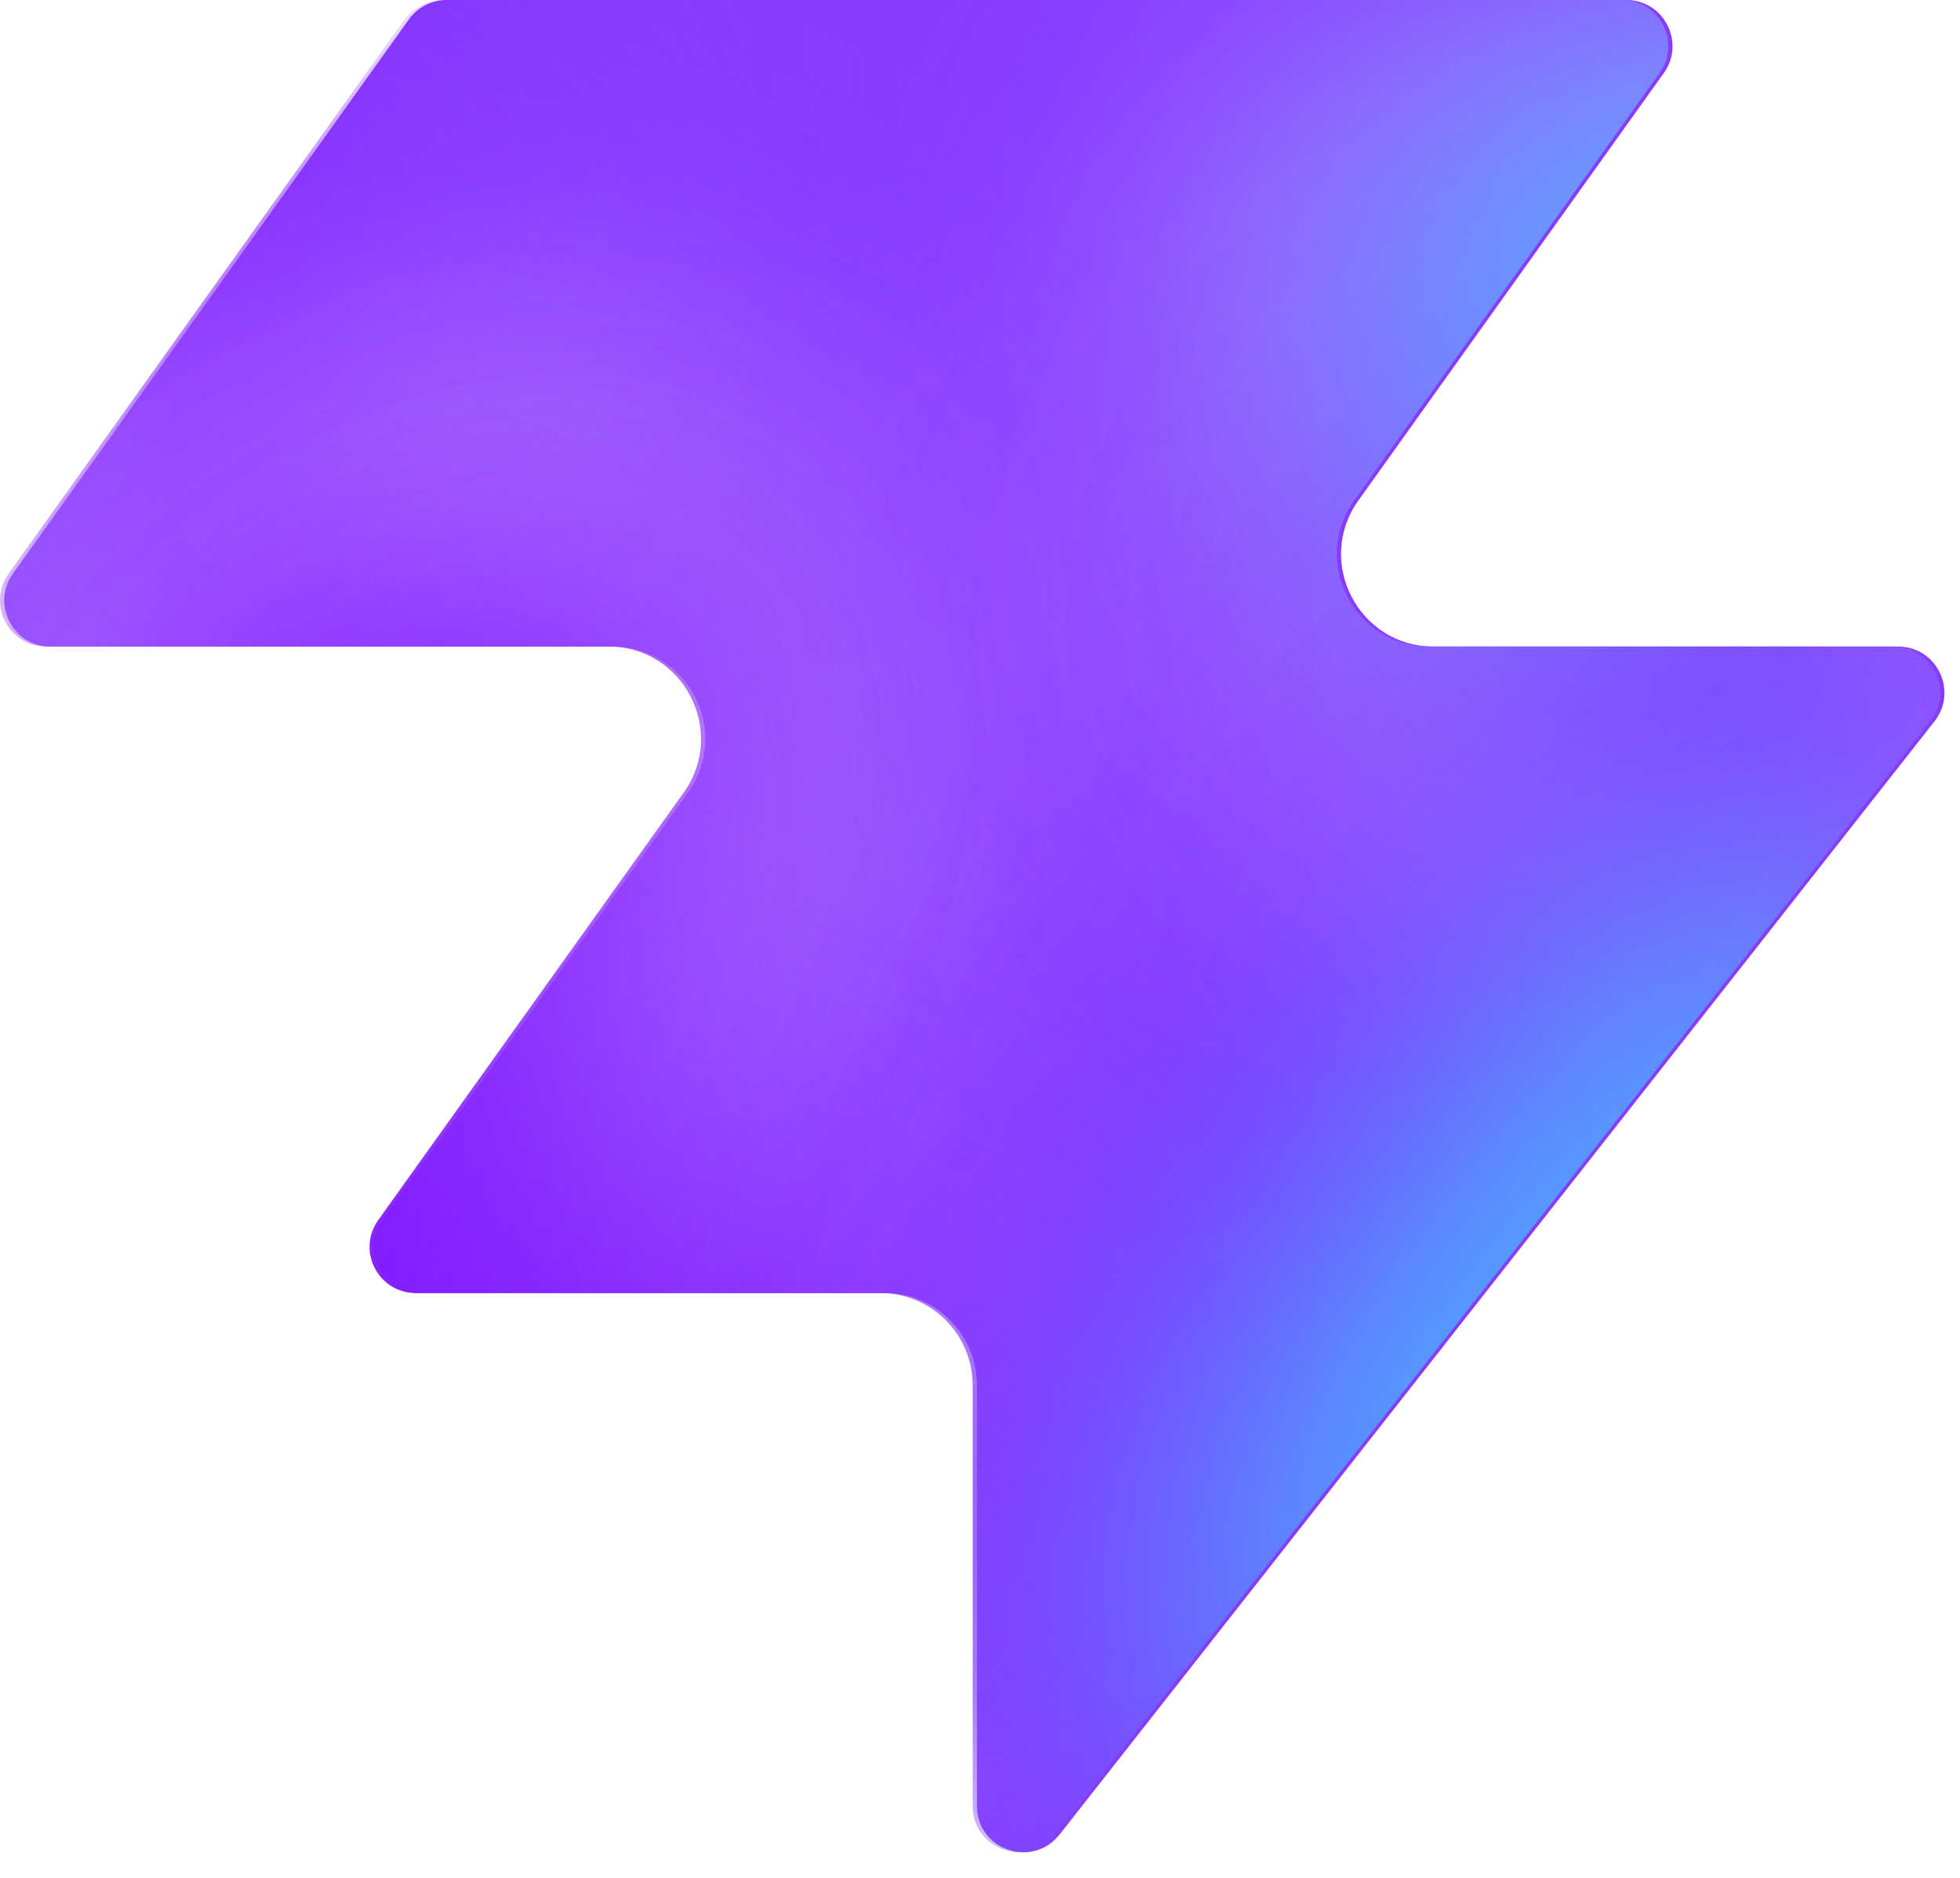
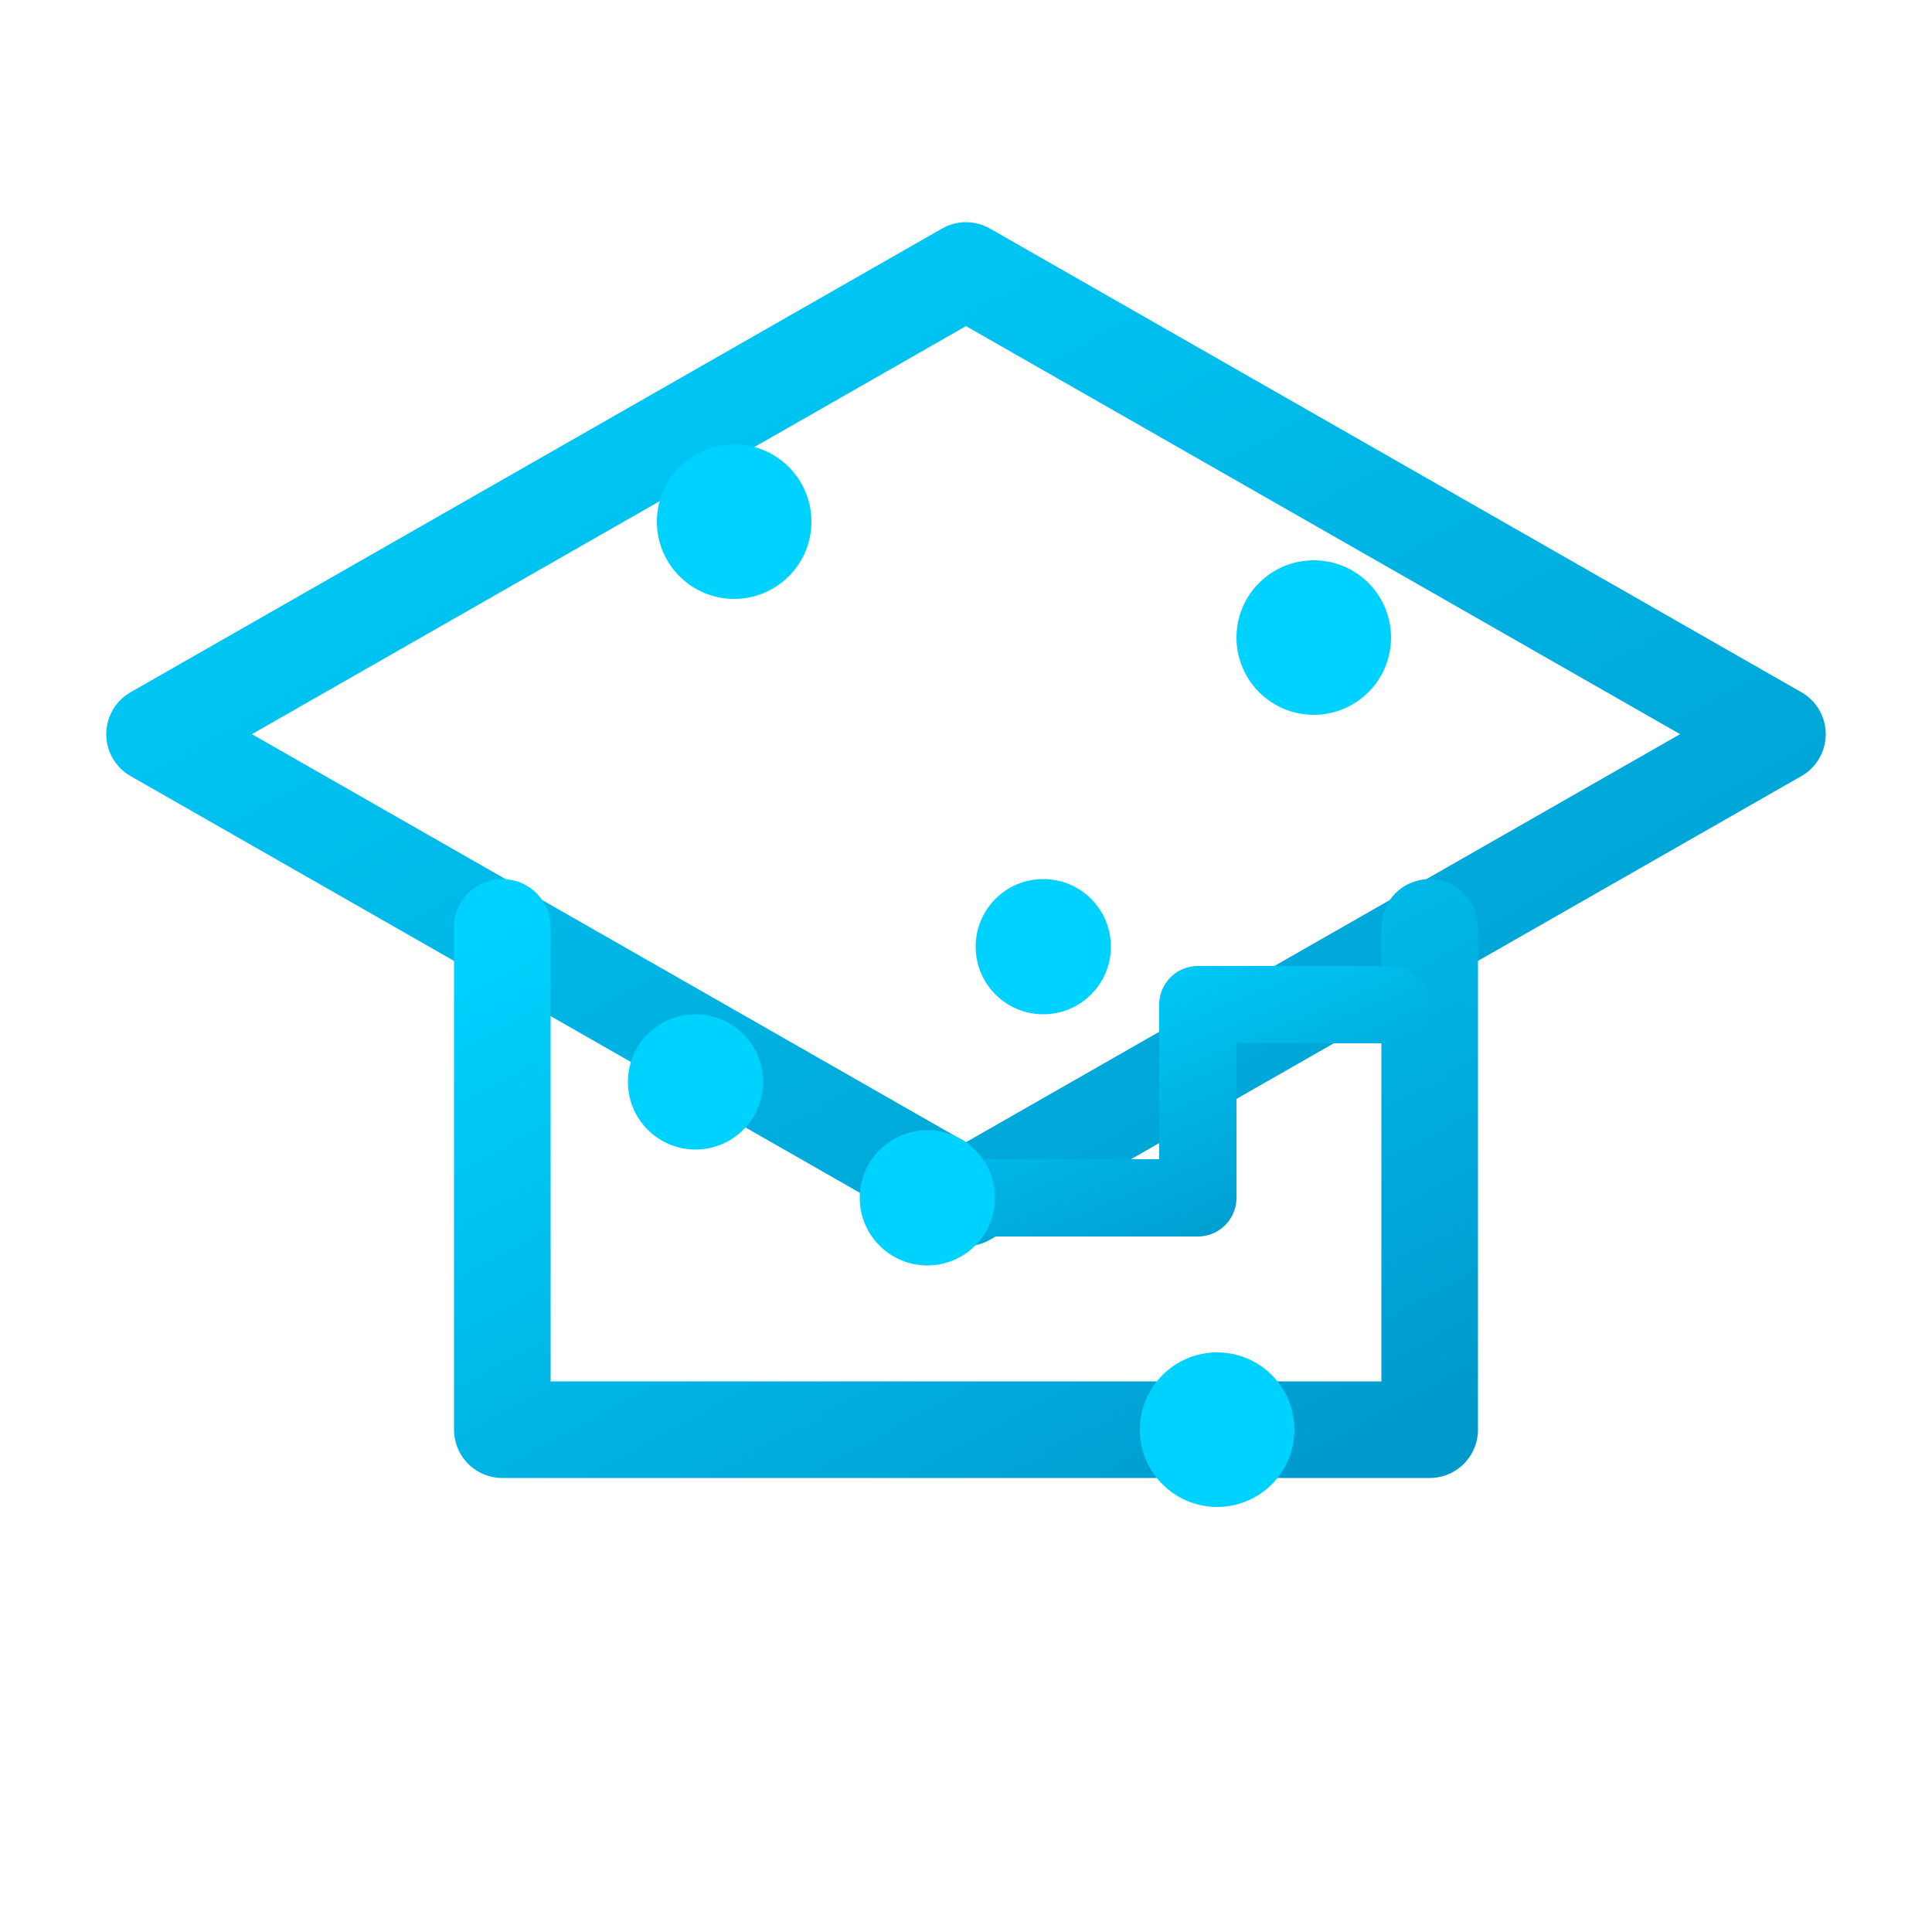
- <svg xmlns="http://www.w3.org/2000/svg" width="48" height="46" fill="none" viewBox="0 0 48 46">
-   <path fill="#863bff" d="M25.946 44.938c-.664.845-2.021.375-2.021-.698V33.937a2.26 2.26 0 0 0-2.262-2.262H10.287c-.92 0-1.456-1.04-.92-1.788l7.48-10.471c1.07-1.497 0-3.578-1.842-3.578H1.237c-.92 0-1.456-1.04-.92-1.788L10.013.474c.214-.297.556-.474.92-.474h28.894c.92 0 1.456 1.04.92 1.788l-7.48 10.471c-1.07 1.498 0 3.579 1.842 3.579h11.377c.943 0 1.473 1.088.89 1.83L25.947 44.94z" style="fill:#863bff;fill:color(display-p3 .525 .23 1);fill-opacity:1" />
-   <mask id="a" width="48" height="46" x="0" y="0" maskUnits="userSpaceOnUse" style="mask-type:alpha">
-     <path fill="#000" d="M25.842 44.938c-.664.844-2.021.375-2.021-.698V33.937a2.26 2.26 0 0 0-2.262-2.262H10.183c-.92 0-1.456-1.04-.92-1.788l7.48-10.471c1.07-1.498 0-3.579-1.842-3.579H1.133c-.92 0-1.456-1.04-.92-1.787L9.91.473c.214-.297.556-.474.92-.474h28.894c.92 0 1.456 1.04.92 1.788l-7.48 10.471c-1.07 1.498 0 3.578 1.842 3.578h11.377c.943 0 1.473 1.088.89 1.832L25.843 44.94z" style="fill:#000;fill-opacity:1" />
-   </mask>
-   <g mask="url(#a)">
-     <g filter="url(#b)">
-       <ellipse cx="5.508" cy="14.704" fill="#ede6ff" rx="5.508" ry="14.704" style="fill:#ede6ff;fill:color(display-p3 .927 .903 1);fill-opacity:1" transform="matrix(.00324 1 1 -.00324 -4.47 31.516)" />
-     </g>
-     <g filter="url(#c)">
-       <ellipse cx="10.399" cy="29.851" fill="#ede6ff" rx="10.399" ry="29.851" style="fill:#ede6ff;fill:color(display-p3 .927 .903 1);fill-opacity:1" transform="matrix(.00324 1 1 -.00324 -39.328 7.883)" />
-     </g>
-     <g filter="url(#d)">
-       <ellipse cx="5.508" cy="30.487" fill="#7e14ff" rx="5.508" ry="30.487" style="fill:#7e14ff;fill:color(display-p3 .492 .077 1);fill-opacity:1" transform="rotate(89.814 -25.913 -14.639)scale(1 -1)" />
-     </g>
-     <g filter="url(#e)">
-       <ellipse cx="5.508" cy="30.599" fill="#7e14ff" rx="5.508" ry="30.599" style="fill:#7e14ff;fill:color(display-p3 .492 .077 1);fill-opacity:1" transform="rotate(89.814 -32.644 -3.334)scale(1 -1)" />
-     </g>
-     <g filter="url(#f)">
-       <ellipse cx="5.508" cy="30.599" fill="#7e14ff" rx="5.508" ry="30.599" style="fill:#7e14ff;fill:color(display-p3 .492 .077 1);fill-opacity:1" transform="matrix(.00324 1 1 -.00324 -34.34 30.47)" />
-     </g>
-     <g filter="url(#g)">
-       <ellipse cx="14.072" cy="22.078" fill="#ede6ff" rx="14.072" ry="22.078" style="fill:#ede6ff;fill:color(display-p3 .927 .903 1);fill-opacity:1" transform="rotate(93.35 24.506 48.493)scale(-1 1)" />
-     </g>
-     <g filter="url(#h)">
-       <ellipse cx="3.47" cy="21.501" fill="#7e14ff" rx="3.47" ry="21.501" style="fill:#7e14ff;fill:color(display-p3 .492 .077 1);fill-opacity:1" transform="rotate(89.009 28.708 47.59)scale(-1 1)" />
-     </g>
-     <g filter="url(#i)">
-       <ellipse cx="3.47" cy="21.501" fill="#7e14ff" rx="3.47" ry="21.501" style="fill:#7e14ff;fill:color(display-p3 .492 .077 1);fill-opacity:1" transform="rotate(89.009 28.708 47.59)scale(-1 1)" />
-     </g>
-     <g filter="url(#j)">
-       <ellipse cx=".387" cy="8.972" fill="#7e14ff" rx="4.407" ry="29.108" style="fill:#7e14ff;fill:color(display-p3 .492 .077 1);fill-opacity:1" transform="rotate(39.51 .387 8.972)" />
-     </g>
-     <g filter="url(#k)">
-       <ellipse cx="47.523" cy="-6.092" fill="#7e14ff" rx="4.407" ry="29.108" style="fill:#7e14ff;fill:color(display-p3 .492 .077 1);fill-opacity:1" transform="rotate(37.892 47.523 -6.092)" />
-     </g>
-     <g filter="url(#l)">
-       <ellipse cx="41.412" cy="6.333" fill="#47bfff" rx="5.971" ry="9.665" style="fill:#47bfff;fill:color(display-p3 .28 .748 1);fill-opacity:1" transform="rotate(37.892 41.412 6.333)" />
-     </g>
-     <g filter="url(#m)">
-       <ellipse cx="-1.879" cy="38.332" fill="#7e14ff" rx="4.407" ry="29.108" style="fill:#7e14ff;fill:color(display-p3 .492 .077 1);fill-opacity:1" transform="rotate(37.892 -1.88 38.332)" />
-     </g>
-     <g filter="url(#n)">
-       <ellipse cx="-1.879" cy="38.332" fill="#7e14ff" rx="4.407" ry="29.108" style="fill:#7e14ff;fill:color(display-p3 .492 .077 1);fill-opacity:1" transform="rotate(37.892 -1.88 38.332)" />
-     </g>
-     <g filter="url(#o)">
-       <ellipse cx="35.651" cy="29.907" fill="#7e14ff" rx="4.407" ry="29.108" style="fill:#7e14ff;fill:color(display-p3 .492 .077 1);fill-opacity:1" transform="rotate(37.892 35.651 29.907)" />
-     </g>
-     <g filter="url(#p)">
-       <ellipse cx="38.418" cy="32.4" fill="#47bfff" rx="5.971" ry="15.297" style="fill:#47bfff;fill:color(display-p3 .28 .748 1);fill-opacity:1" transform="rotate(37.892 38.418 32.4)" />
-     </g>
-   </g>
+ <svg xmlns="http://www.w3.org/2000/svg" viewBox="0 0 100 100" fill="none">
  <defs>
-     <filter id="b" width="60.045" height="41.654" x="-19.77" y="16.149" color-interpolation-filters="sRGB" filterUnits="userSpaceOnUse">
-       <feFlood flood-opacity="0" result="BackgroundImageFix" />
-       <feBlend in="SourceGraphic" in2="BackgroundImageFix" result="shape" />
-       <feGaussianBlur result="effect1_foregroundBlur_2002_17158" stdDeviation="7.659" />
-     </filter>
-     <filter id="c" width="90.34" height="51.437" x="-54.613" y="-7.533" color-interpolation-filters="sRGB" filterUnits="userSpaceOnUse">
-       <feFlood flood-opacity="0" result="BackgroundImageFix" />
-       <feBlend in="SourceGraphic" in2="BackgroundImageFix" result="shape" />
-       <feGaussianBlur result="effect1_foregroundBlur_2002_17158" stdDeviation="7.659" />
-     </filter>
-     <filter id="d" width="79.355" height="29.4" x="-49.64" y="2.03" color-interpolation-filters="sRGB" filterUnits="userSpaceOnUse">
-       <feFlood flood-opacity="0" result="BackgroundImageFix" />
-       <feBlend in="SourceGraphic" in2="BackgroundImageFix" result="shape" />
-       <feGaussianBlur result="effect1_foregroundBlur_2002_17158" stdDeviation="4.596" />
-     </filter>
-     <filter id="e" width="79.579" height="29.4" x="-45.045" y="20.029" color-interpolation-filters="sRGB" filterUnits="userSpaceOnUse">
-       <feFlood flood-opacity="0" result="BackgroundImageFix" />
-       <feBlend in="SourceGraphic" in2="BackgroundImageFix" result="shape" />
-       <feGaussianBlur result="effect1_foregroundBlur_2002_17158" stdDeviation="4.596" />
-     </filter>
-     <filter id="f" width="79.579" height="29.4" x="-43.513" y="21.178" color-interpolation-filters="sRGB" filterUnits="userSpaceOnUse">
-       <feFlood flood-opacity="0" result="BackgroundImageFix" />
-       <feBlend in="SourceGraphic" in2="BackgroundImageFix" result="shape" />
-       <feGaussianBlur result="effect1_foregroundBlur_2002_17158" stdDeviation="4.596" />
-     </filter>
-     <filter id="g" width="74.749" height="58.852" x="15.756" y="-17.901" color-interpolation-filters="sRGB" filterUnits="userSpaceOnUse">
-       <feFlood flood-opacity="0" result="BackgroundImageFix" />
-       <feBlend in="SourceGraphic" in2="BackgroundImageFix" result="shape" />
-       <feGaussianBlur result="effect1_foregroundBlur_2002_17158" stdDeviation="7.659" />
-     </filter>
-     <filter id="h" width="61.377" height="25.362" x="23.548" y="2.284" color-interpolation-filters="sRGB" filterUnits="userSpaceOnUse">
-       <feFlood flood-opacity="0" result="BackgroundImageFix" />
-       <feBlend in="SourceGraphic" in2="BackgroundImageFix" result="shape" />
-       <feGaussianBlur result="effect1_foregroundBlur_2002_17158" stdDeviation="4.596" />
-     </filter>
-     <filter id="i" width="61.377" height="25.362" x="23.548" y="2.284" color-interpolation-filters="sRGB" filterUnits="userSpaceOnUse">
-       <feFlood flood-opacity="0" result="BackgroundImageFix" />
-       <feBlend in="SourceGraphic" in2="BackgroundImageFix" result="shape" />
-       <feGaussianBlur result="effect1_foregroundBlur_2002_17158" stdDeviation="4.596" />
-     </filter>
-     <filter id="j" width="56.045" height="63.649" x="-27.636" y="-22.853" color-interpolation-filters="sRGB" filterUnits="userSpaceOnUse">
-       <feFlood flood-opacity="0" result="BackgroundImageFix" />
-       <feBlend in="SourceGraphic" in2="BackgroundImageFix" result="shape" />
-       <feGaussianBlur result="effect1_foregroundBlur_2002_17158" stdDeviation="4.596" />
-     </filter>
-     <filter id="k" width="54.814" height="64.646" x="20.116" y="-38.415" color-interpolation-filters="sRGB" filterUnits="userSpaceOnUse">
-       <feFlood flood-opacity="0" result="BackgroundImageFix" />
-       <feBlend in="SourceGraphic" in2="BackgroundImageFix" result="shape" />
-       <feGaussianBlur result="effect1_foregroundBlur_2002_17158" stdDeviation="4.596" />
-     </filter>
-     <filter id="l" width="33.541" height="35.313" x="24.641" y="-11.323" color-interpolation-filters="sRGB" filterUnits="userSpaceOnUse">
-       <feFlood flood-opacity="0" result="BackgroundImageFix" />
-       <feBlend in="SourceGraphic" in2="BackgroundImageFix" result="shape" />
-       <feGaussianBlur result="effect1_foregroundBlur_2002_17158" stdDeviation="4.596" />
-     </filter>
-     <filter id="m" width="54.814" height="64.646" x="-29.286" y="6.009" color-interpolation-filters="sRGB" filterUnits="userSpaceOnUse">
-       <feFlood flood-opacity="0" result="BackgroundImageFix" />
-       <feBlend in="SourceGraphic" in2="BackgroundImageFix" result="shape" />
-       <feGaussianBlur result="effect1_foregroundBlur_2002_17158" stdDeviation="4.596" />
-     </filter>
-     <filter id="n" width="54.814" height="64.646" x="-29.286" y="6.009" color-interpolation-filters="sRGB" filterUnits="userSpaceOnUse">
-       <feFlood flood-opacity="0" result="BackgroundImageFix" />
-       <feBlend in="SourceGraphic" in2="BackgroundImageFix" result="shape" />
-       <feGaussianBlur result="effect1_foregroundBlur_2002_17158" stdDeviation="4.596" />
-     </filter>
-     <filter id="o" width="54.814" height="64.646" x="8.244" y="-2.416" color-interpolation-filters="sRGB" filterUnits="userSpaceOnUse">
-       <feFlood flood-opacity="0" result="BackgroundImageFix" />
-       <feBlend in="SourceGraphic" in2="BackgroundImageFix" result="shape" />
-       <feGaussianBlur result="effect1_foregroundBlur_2002_17158" stdDeviation="4.596" />
-     </filter>
-     <filter id="p" width="39.409" height="43.623" x="18.713" y="10.588" color-interpolation-filters="sRGB" filterUnits="userSpaceOnUse">
-       <feFlood flood-opacity="0" result="BackgroundImageFix" />
-       <feBlend in="SourceGraphic" in2="BackgroundImageFix" result="shape" />
-       <feGaussianBlur result="effect1_foregroundBlur_2002_17158" stdDeviation="4.596" />
-     </filter>
+     <linearGradient id="nexusCyan" x1="0%" y1="0%" x2="100%" y2="100%">
+       <stop offset="0%" stop-color="#00D2FF" />
+       <stop offset="100%" stop-color="#0099CC" />
+     </linearGradient>
  </defs>
+   <path d="M 50 14 L 92 38 L 50 62 L 8 38 Z" stroke="url(#nexusCyan)" stroke-width="5" stroke-linecap="round" stroke-linejoin="round" fill="none" />
+   <circle cx="38" cy="27" r="4" fill="#00D2FF" />
+   <circle cx="68" cy="33" r="4" fill="#00D2FF" />
+   <line x1="38" y1="27" x2="48" y2="27" stroke="url(#nexusCyan)" stroke-width="4" stroke-linecap="round" />
+   <path d="M 26 48 L 26 74 L 74 74 L 74 48" stroke="url(#nexusCyan)" stroke-width="5" stroke-linecap="round" stroke-linejoin="round" fill="none" />
+   <line x1="36" y1="74" x2="36" y2="58" stroke="url(#nexusCyan)" stroke-width="4.5" stroke-linecap="round" />
+   <circle cx="36" cy="56" r="3.5" fill="#00D2FF" />
+   <line x1="34" y1="49" x2="52" y2="49" stroke="url(#nexusCyan)" stroke-width="4" stroke-linecap="round" />
+   <circle cx="54" cy="49" r="3.5" fill="#00D2FF" />
+   <path d="M 48 62 L 62 62 L 62 52 L 72 52" stroke="url(#nexusCyan)" stroke-width="4" stroke-linecap="round" stroke-linejoin="round" fill="none" />
+   <circle cx="48" cy="62" r="3.5" fill="#00D2FF" />
+   <circle cx="63" cy="74" r="4" fill="#00D2FF" />
</svg>
